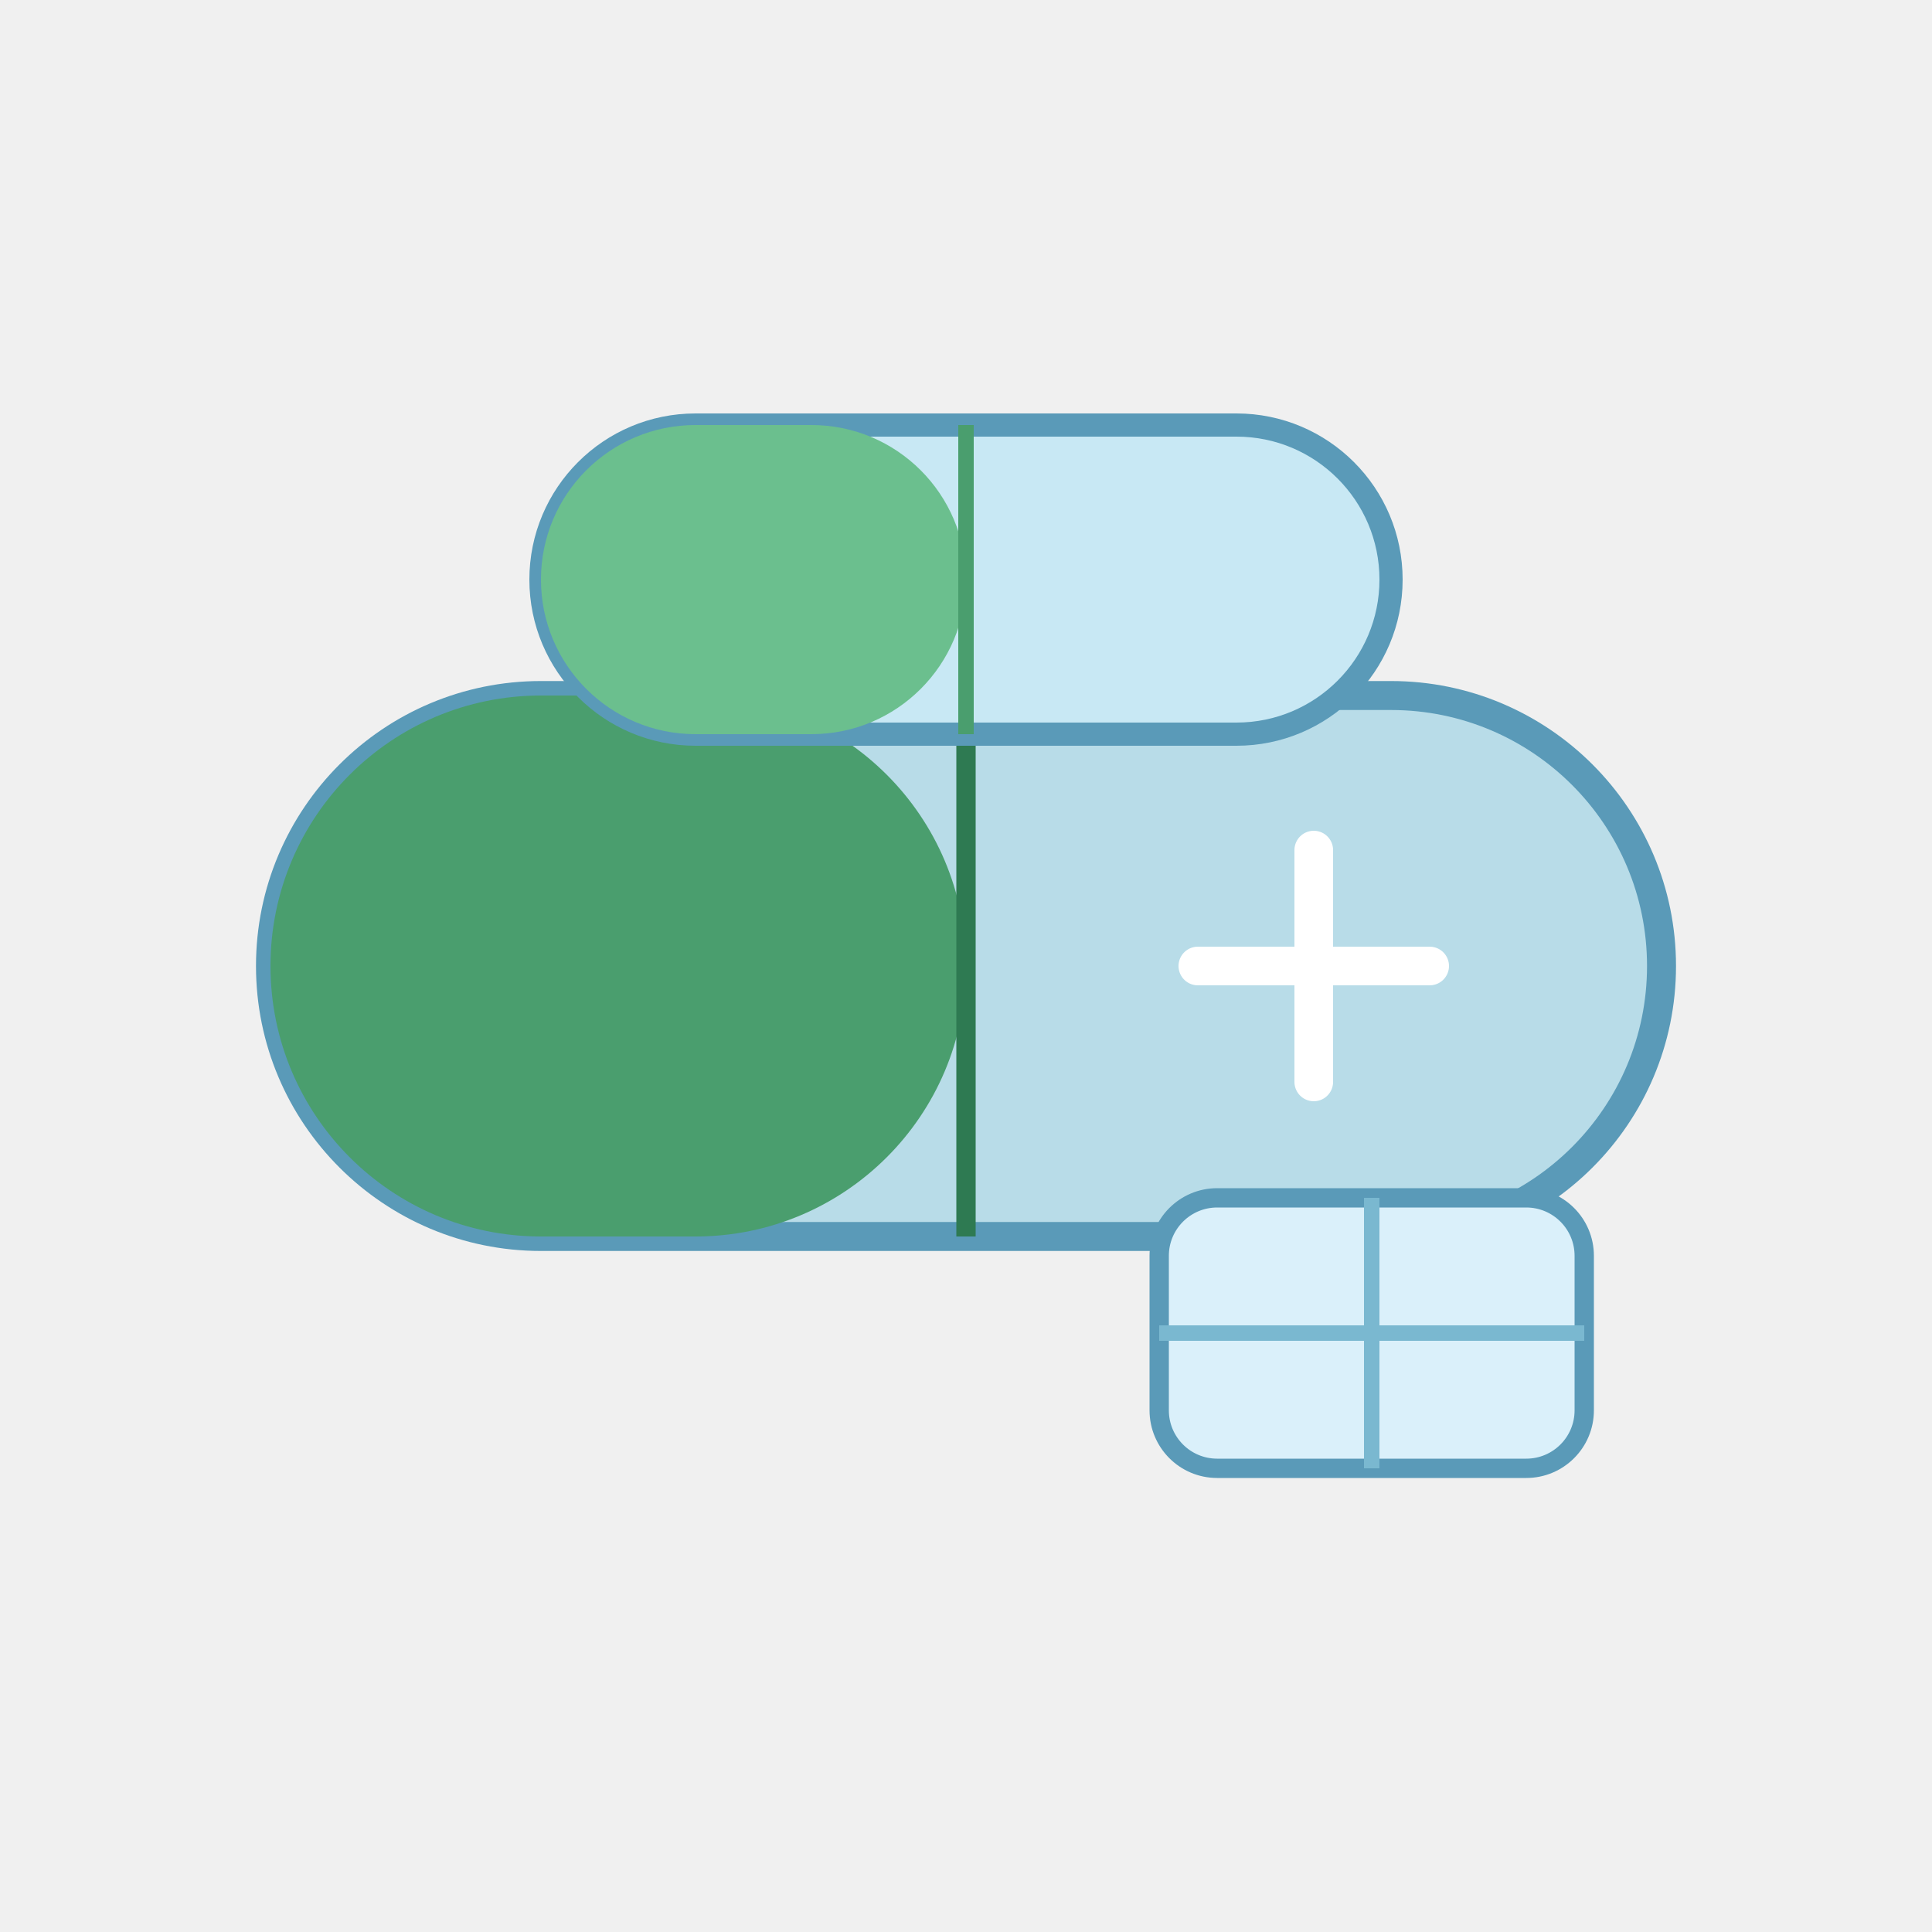
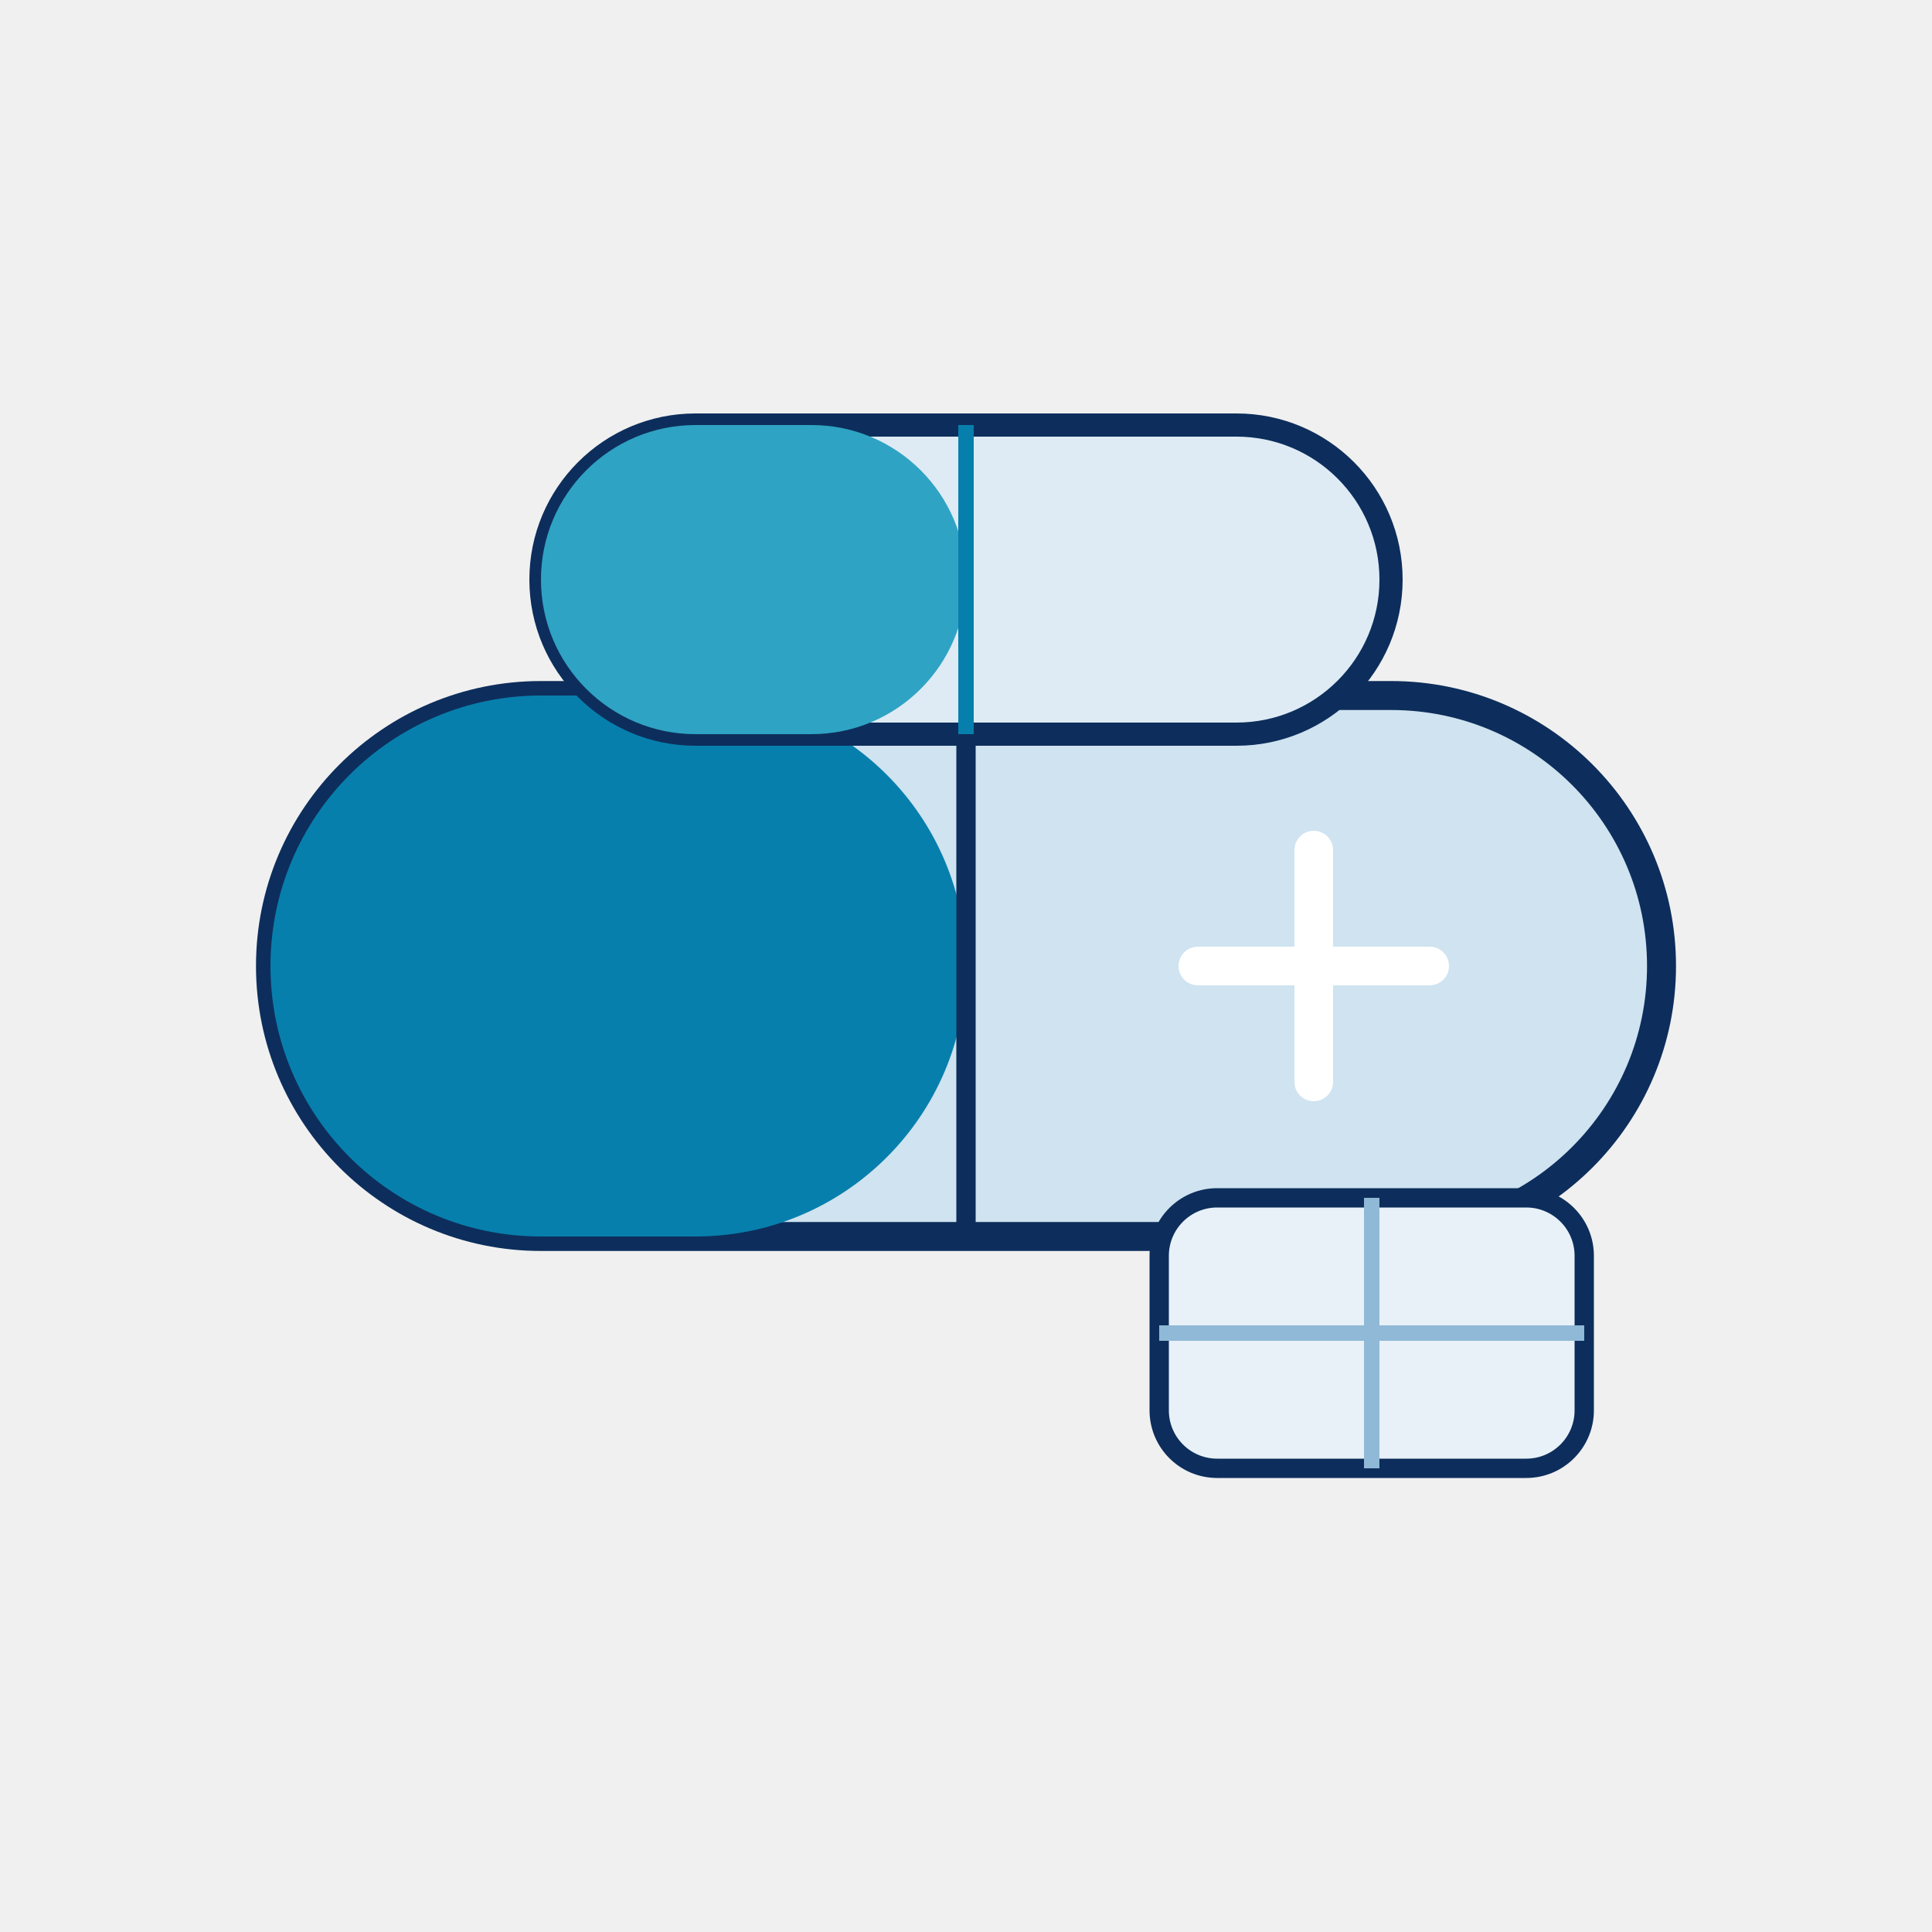
<svg xmlns="http://www.w3.org/2000/svg" width="180" height="180" viewBox="0 0 100 100" fill="none">
-   <rect x="14" y="36" width="72" height="28" rx="14" fill="#b8dce8" stroke="#5a9ab8" stroke-width="1.5" />
-   <rect x="14" y="36" width="36" height="28" rx="14" fill="#4a9e6e" />
-   <line x1="50" y1="36" x2="50" y2="64" stroke="#2e7a52" stroke-width="1" />
-   <rect x="28" y="22" width="44" height="16" rx="8" fill="#c8e8f4" stroke="#5a9ab8" stroke-width="1.2" />
-   <rect x="28" y="22" width="22" height="16" rx="8" fill="#6bbf8e" />
-   <line x1="50" y1="22" x2="50" y2="38" stroke="#4a9e6e" stroke-width="0.8" />
-   <rect x="60" y="62" width="22" height="14" rx="3" fill="#daf0fa" stroke="#5a9ab8" stroke-width="1" />
-   <line x1="71" y1="62" x2="71" y2="76" stroke="#7ab8d0" stroke-width="0.8" />
-   <line x1="60" y1="69" x2="82" y2="69" stroke="#7ab8d0" stroke-width="0.8" />
+   <rect x="14" y="36" width="72" height="28" rx="14" fill="#CFE3F0" stroke="#0D2E5C" stroke-width="1.5" />
+   <rect x="14" y="36" width="36" height="28" rx="14" fill="#077FAD" />
+   <line x1="50" y1="36" x2="50" y2="64" stroke="#0D2E5C" stroke-width="1" />
+   <rect x="28" y="22" width="44" height="16" rx="8" fill="#DEEBF5" stroke="#0D2E5C" stroke-width="1.2" />
+   <rect x="28" y="22" width="22" height="16" rx="8" fill="#2FA3C4" />
+   <line x1="50" y1="22" x2="50" y2="38" stroke="#077FAD" stroke-width="0.8" />
+   <rect x="60" y="62" width="22" height="14" rx="3" fill="#E8F1F8" stroke="#0D2E5C" stroke-width="1" />
+   <line x1="71" y1="62" x2="71" y2="76" stroke="#8FB9D6" stroke-width="0.8" />
+   <line x1="60" y1="69" x2="82" y2="69" stroke="#8FB9D6" stroke-width="0.8" />
  <line x1="62" y1="50" x2="74" y2="50" stroke="white" stroke-width="2" stroke-linecap="round" />
  <line x1="68" y1="44" x2="68" y2="56" stroke="white" stroke-width="2" stroke-linecap="round" />
</svg>
